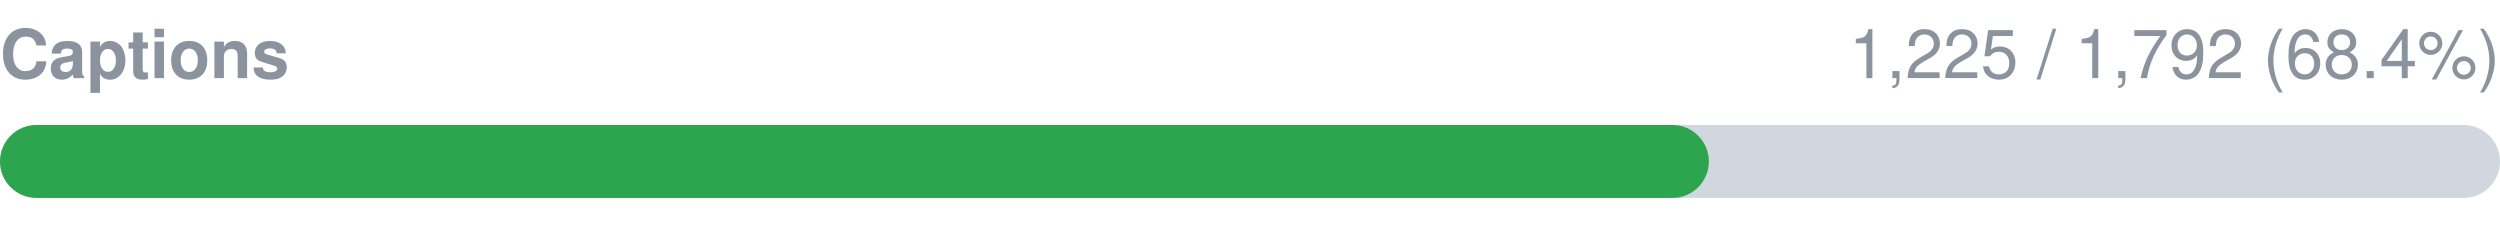
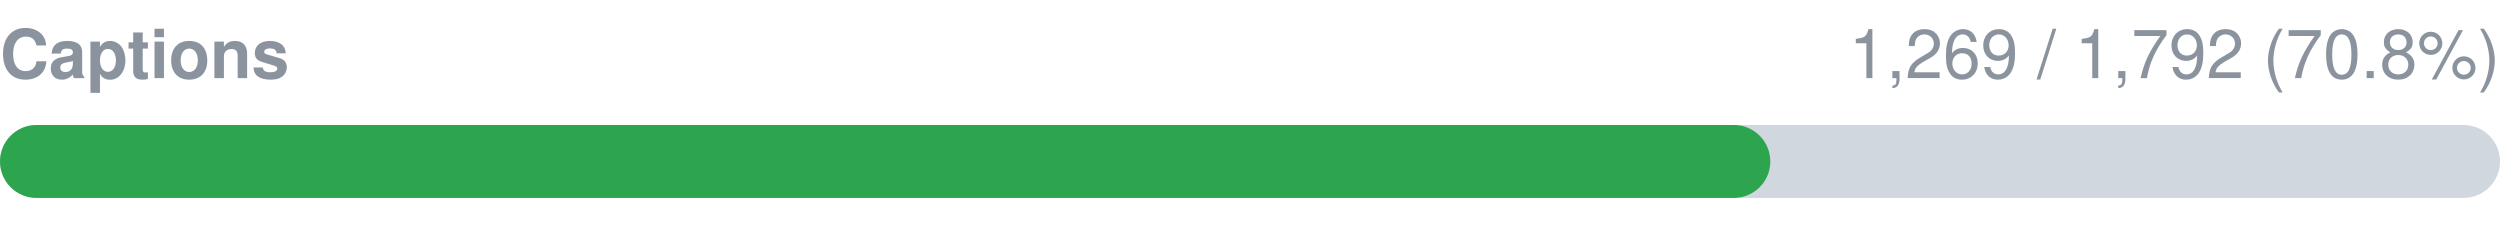
<svg xmlns="http://www.w3.org/2000/svg" width="480" height="44" viewBox="0 0 480 44" role="img">
  <text x="0" y="15" font-family="-apple-system,Segoe UI,Helvetica,Arial,sans-serif" font-size="13" font-weight="600" fill="#8b949e">Captions</text>
-   <text x="480" y="15" font-family="-apple-system,Segoe UI,Helvetica,Arial,sans-serif" font-size="13" text-anchor="end" fill="#8b949e">1,225 / 1,792 (68.4%)</text>
+   <text x="480" y="15" font-family="-apple-system,Segoe UI,Helvetica,Arial,sans-serif" font-size="13" text-anchor="end" fill="#8b949e">1,269 / 1,792 (70.8%)</text>
  <rect x="0" y="24" width="480" height="14" rx="7" fill="#d0d7de" />
-   <rect x="0" y="24" width="328.1" height="14" rx="7" fill="#2da44e" />
+   <rect x="0" y="24" width="339.9" height="14" rx="7" fill="#2da44e" />
</svg>
